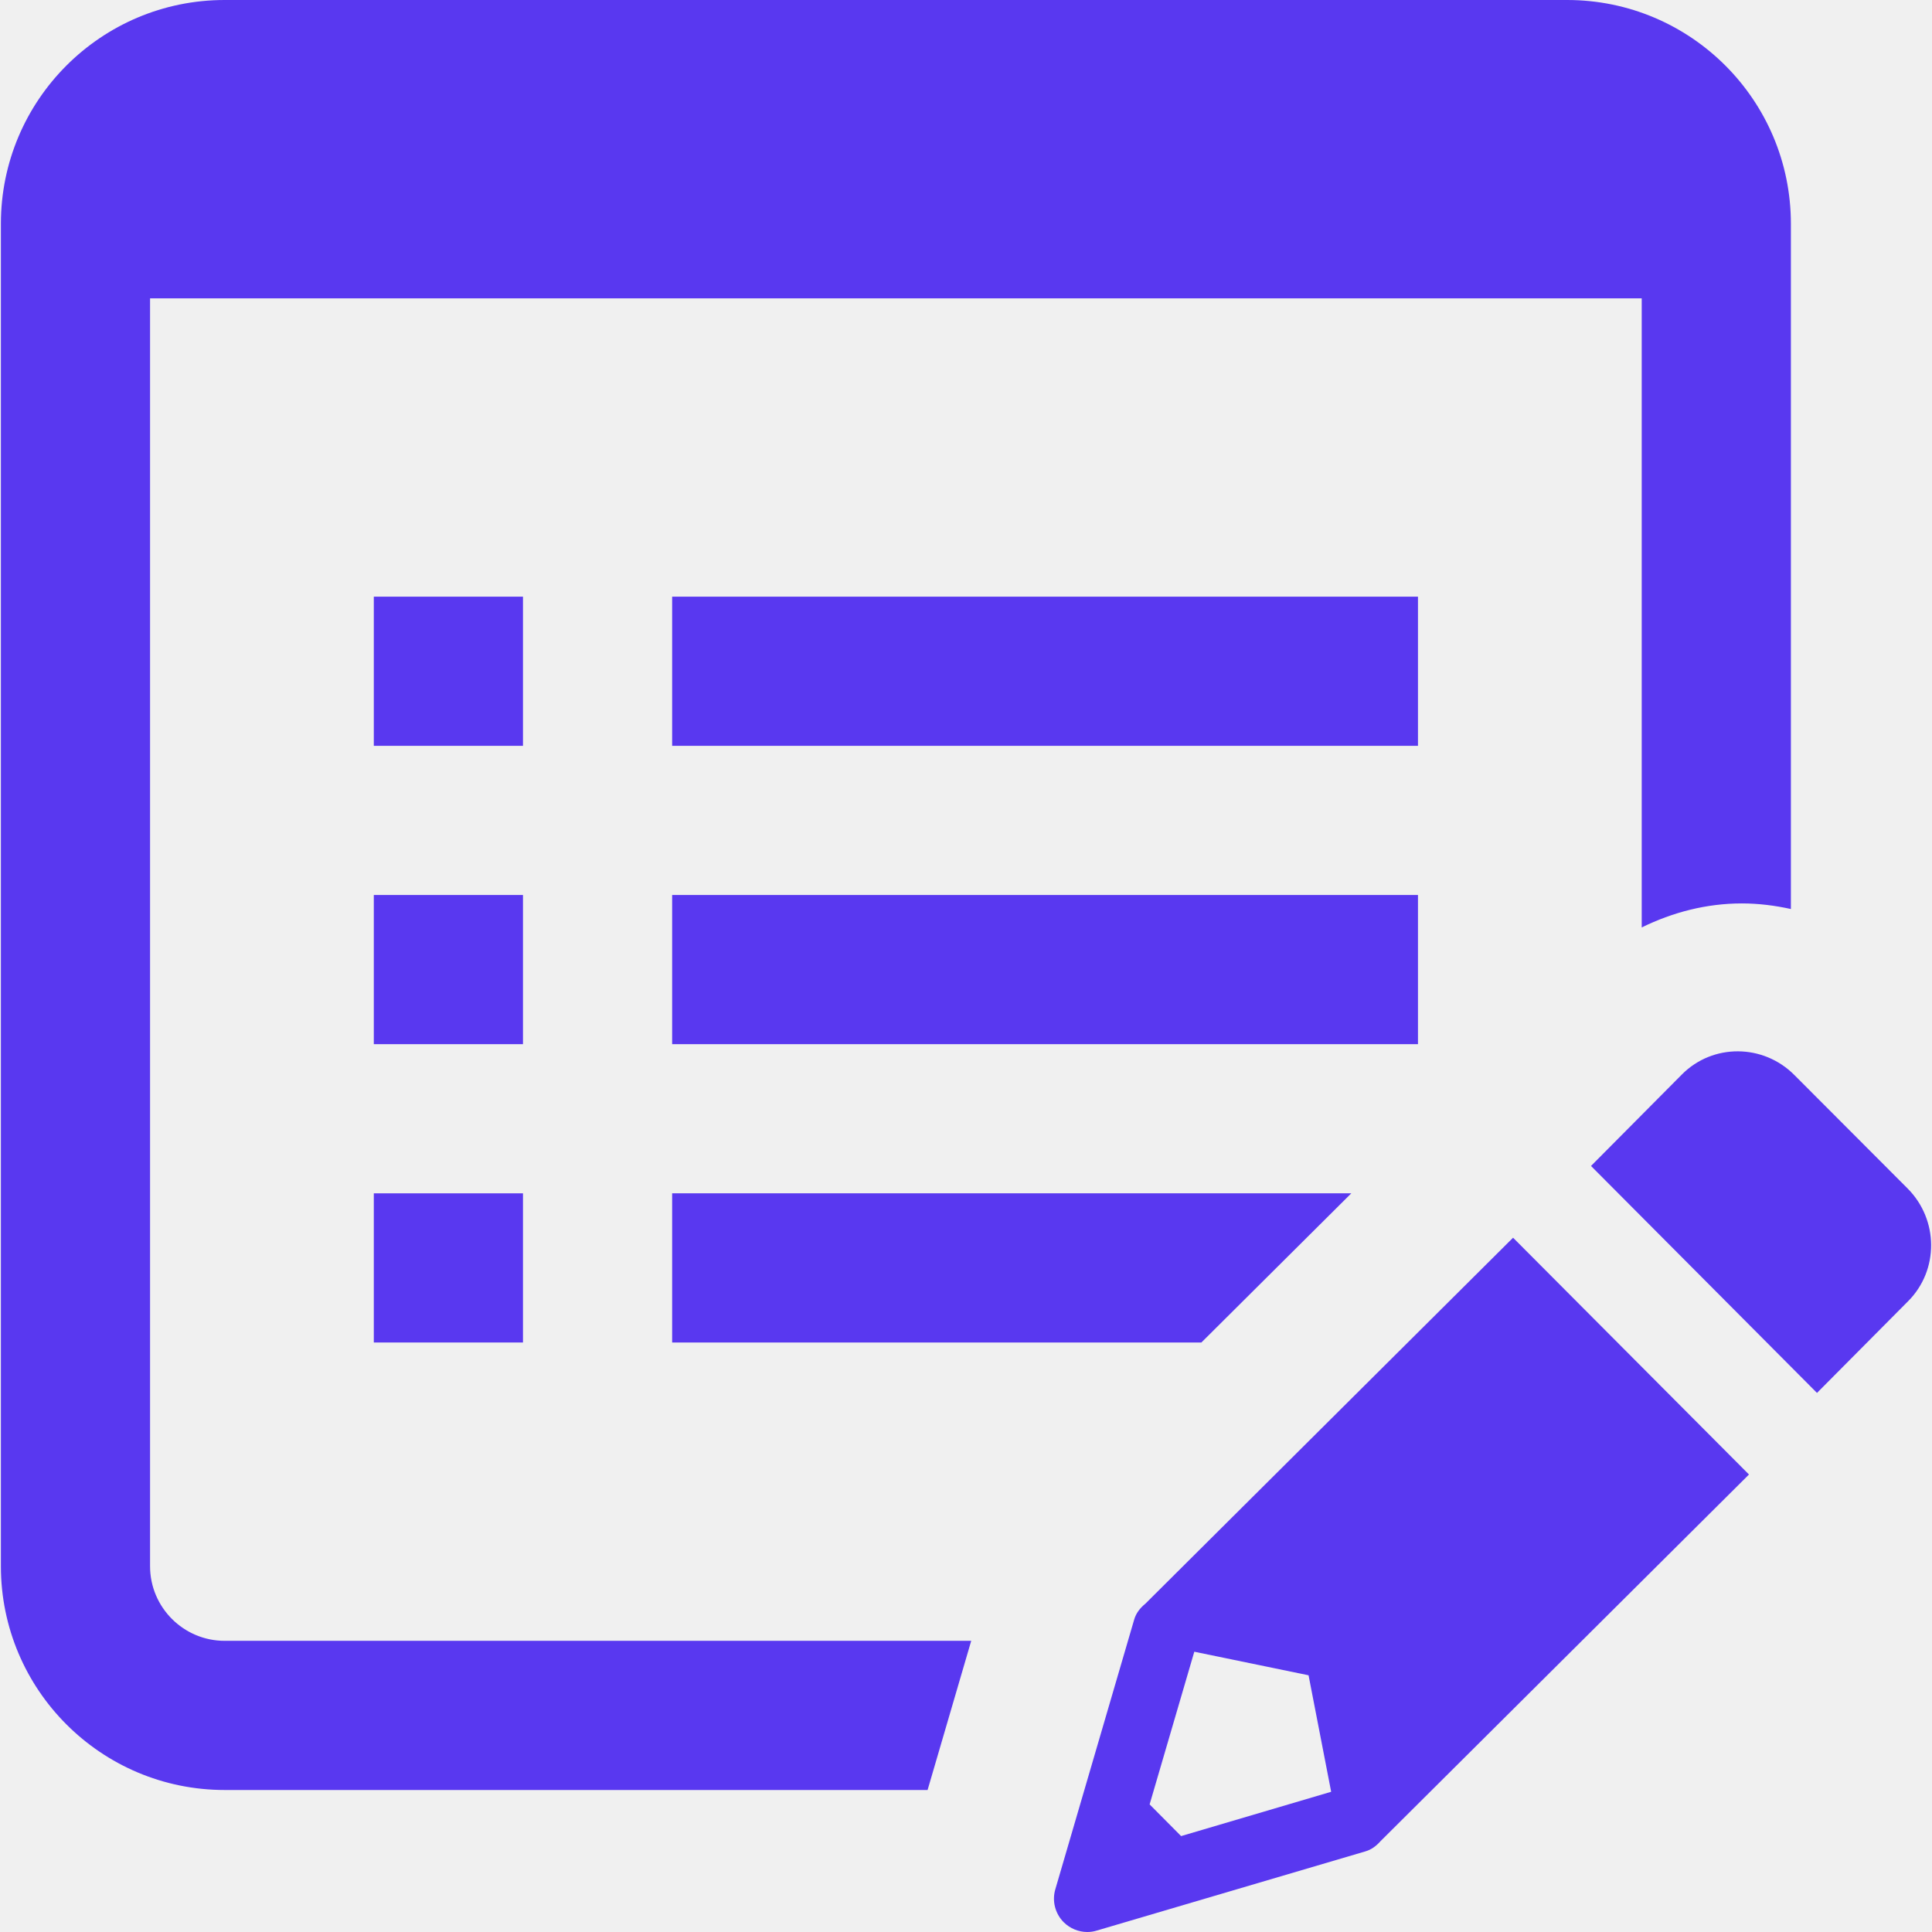
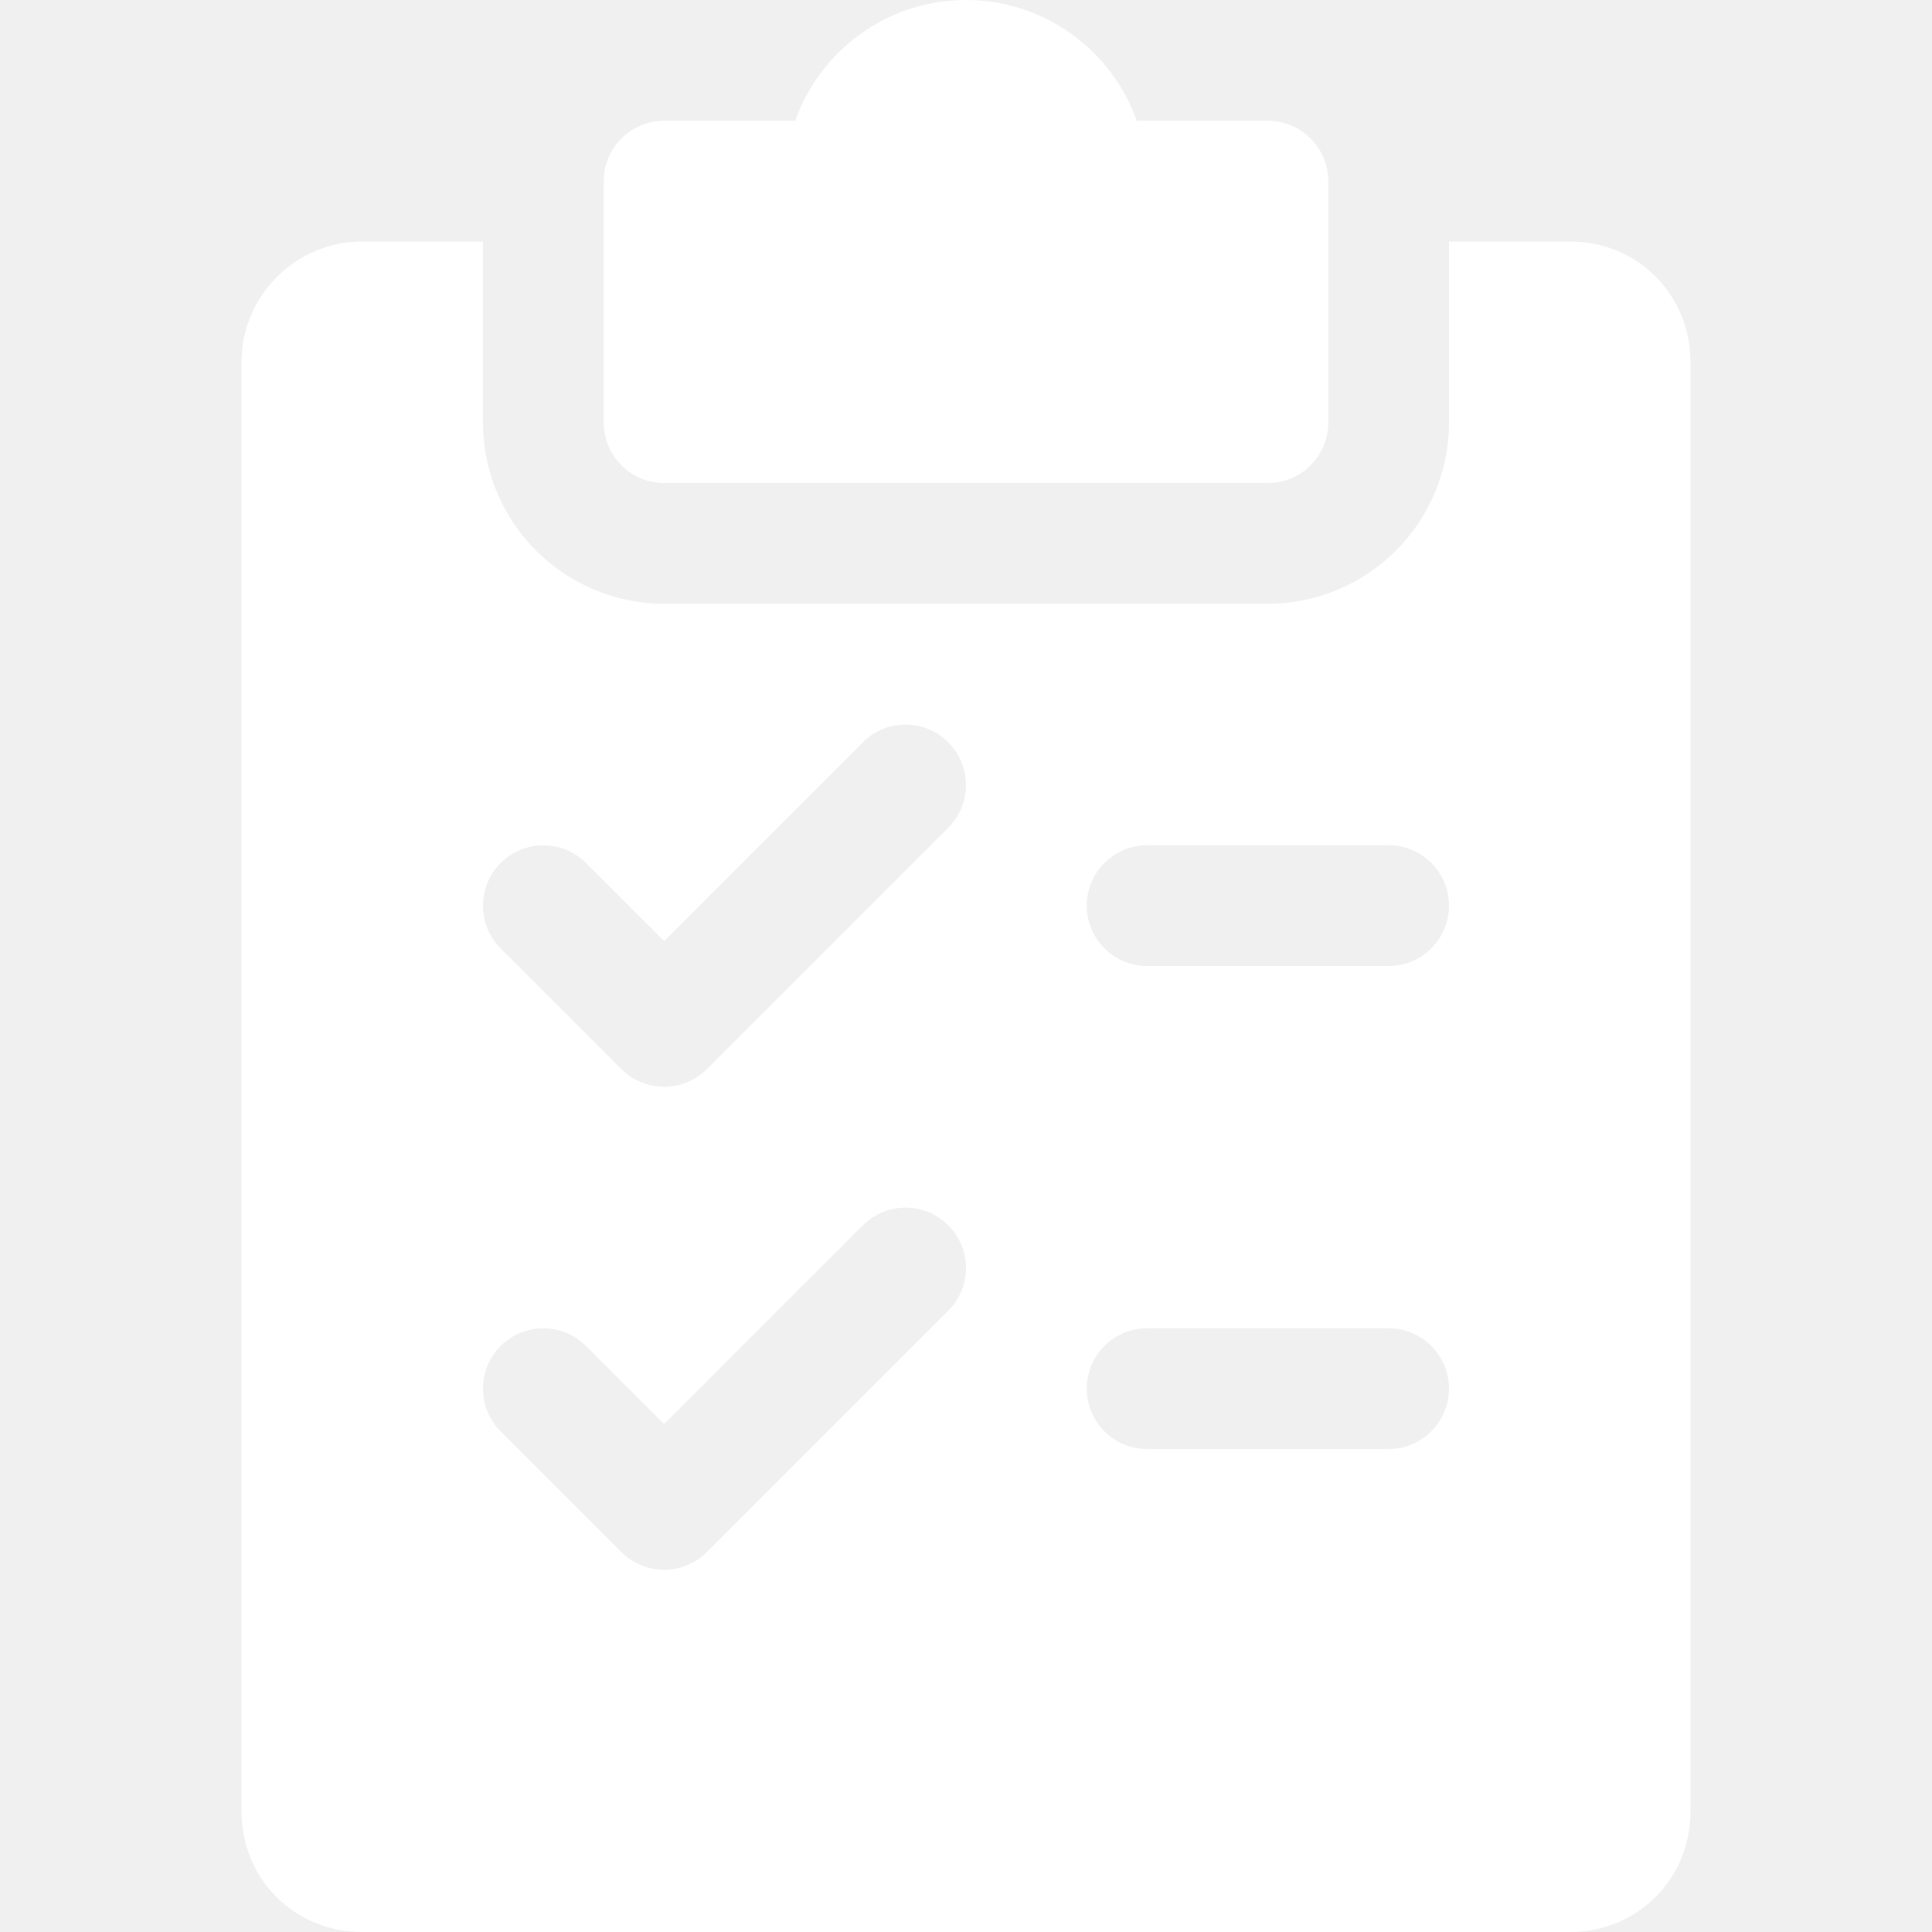
- <svg xmlns="http://www.w3.org/2000/svg" version="1.1" id="Capa_1" x="0px" y="0px" viewBox="0 0 25.904 25.904" style="enable-background:new 0 0 25.904 25.904;" xml:space="preserve">
+ <svg xmlns="http://www.w3.org/2000/svg" version="1.1" width="512" height="512" x="0" y="0" viewBox="0 0 512 512" style="enable-background:new 0 0 512 512" xml:space="preserve" class="">
  <g>
    <g>
      <g>
-         <rect x="9.012" y="12" style="fill:#5938f0;" width="10" height="2" />
-         <path style="fill:#5938f0;" d="M13.022,22H3.012c-0.551,0-1-0.449-1-1V4h20v8.435c0.414-0.203,0.867-0.322,1.343-0.322     c0.224,0,0.443,0.028,0.657,0.075V3c0-1.657-1.344-3-3-3h-18c-1.656,0-3,1.343-3,3v18c0,1.656,1.344,3,3,3h9.425L13.022,22z" />
-         <rect x="9.012" y="8" style="fill:#5938f0;" width="10" height="2" />
-         <polygon style="fill:#5938f0;" points="9.012,18 16.108,18 18.118,16 9.012,16    " />
-         <rect x="5.012" y="12" style="fill:#5938f0;" width="2" height="2" />
-         <rect x="5.012" y="8" style="fill:#5938f0;" width="2" height="2" />
-         <rect x="5.012" y="16" style="fill:#5938f0;" width="2" height="2" />
+         <path d="M336,32h-34.752C294.656,13.376,276.864,0,256,0s-38.656,13.376-45.28,32H176c-8.832,0-16,7.168-16,16v64    c0,8.832,7.168,16,16,16h160c8.832,0,16-7.168,16-16V48C352,39.168,344.832,32,336,32z" fill="#ffffff" data-original="#000000" style="" />
      </g>
    </g>
    <g>
-       <path style="fill:#5938f0;" d="M25.576,15.934l-1.517-1.52c-0.418-0.421-1.094-0.424-1.507-0.009l-1.22,1.228l3.03,3.043    l1.221-1.229C25.998,17.032,25.995,16.354,25.576,15.934z" />
-       <path style="fill:#5938f0;" d="M15.357,21.502c-0.067,0.055-0.124,0.123-0.15,0.213L14.15,25.33    c-0.047,0.157-0.003,0.327,0.112,0.443c0.086,0.085,0.2,0.131,0.317,0.131c0.042,0,0.085-0.006,0.126-0.019l3.602-1.062    c0.084-0.024,0.149-0.076,0.204-0.138l4.939-4.915l-3.163-3.175L15.357,21.502z M15.836,24.618l-0.422-0.425l0.599-2.047    l1.532,0.316l0.303,1.562L15.836,24.618z" />
+       <g>
+         <path d="M416,64h-32v48c0,26.464-21.536,48-48,48H176c-26.464,0-48-21.536-48-48V64H96c-17.632,0-32,14.368-32,32v384    c0,17.952,14.048,32,32,32h320c17.952,0,32-14.048,32-32V96C448,78.048,433.952,64,416,64z M251.328,347.328l-64,64    C184.192,414.432,180.096,416,176,416s-8.192-1.568-11.328-4.672l-32-32c-6.24-6.24-6.24-16.384,0-22.624s16.384-6.24,22.624,0    L176,377.376l52.672-52.672c6.24-6.24,16.384-6.24,22.624,0S257.568,341.056,251.328,347.328z M251.328,219.328l-64,64    C184.192,286.432,180.096,288,176,288s-8.192-1.568-11.328-4.672l-32-32c-6.24-6.24-6.24-16.384,0-22.624s16.384-6.24,22.624,0    L176,249.376l52.672-52.672c6.24-6.24,16.384-6.24,22.624,0C257.536,202.944,257.568,213.056,251.328,219.328z M368,384h-64    c-8.832,0-16-7.168-16-16c0-8.832,7.168-16,16-16h64c8.832,0,16,7.168,16,16C384,376.832,376.832,384,368,384z M368,256h-64    c-8.832,0-16-7.168-16-16c0-8.832,7.168-16,16-16h64c8.832,0,16,7.168,16,16C384,248.832,376.832,256,368,256z" fill="#ffffff" data-original="#000000" style="" />
+       </g>
    </g>
+     <g>
+ </g>
+     <g>
+ </g>
+     <g>
+ </g>
+     <g>
+ </g>
+     <g>
+ </g>
+     <g>
+ </g>
+     <g>
+ </g>
+     <g>
+ </g>
+     <g>
+ </g>
+     <g>
+ </g>
+     <g>
+ </g>
+     <g>
+ </g>
+     <g>
+ </g>
+     <g>
+ </g>
+     <g>
+ </g>
  </g>
-   <g>
- </g>
-   <g>
- </g>
-   <g>
- </g>
-   <g>
- </g>
-   <g>
- </g>
-   <g>
- </g>
-   <g>
- </g>
-   <g>
- </g>
-   <g>
- </g>
-   <g>
- </g>
-   <g>
- </g>
-   <g>
- </g>
-   <g>
- </g>
-   <g>
- </g>
-   <g>
- </g>
</svg>
